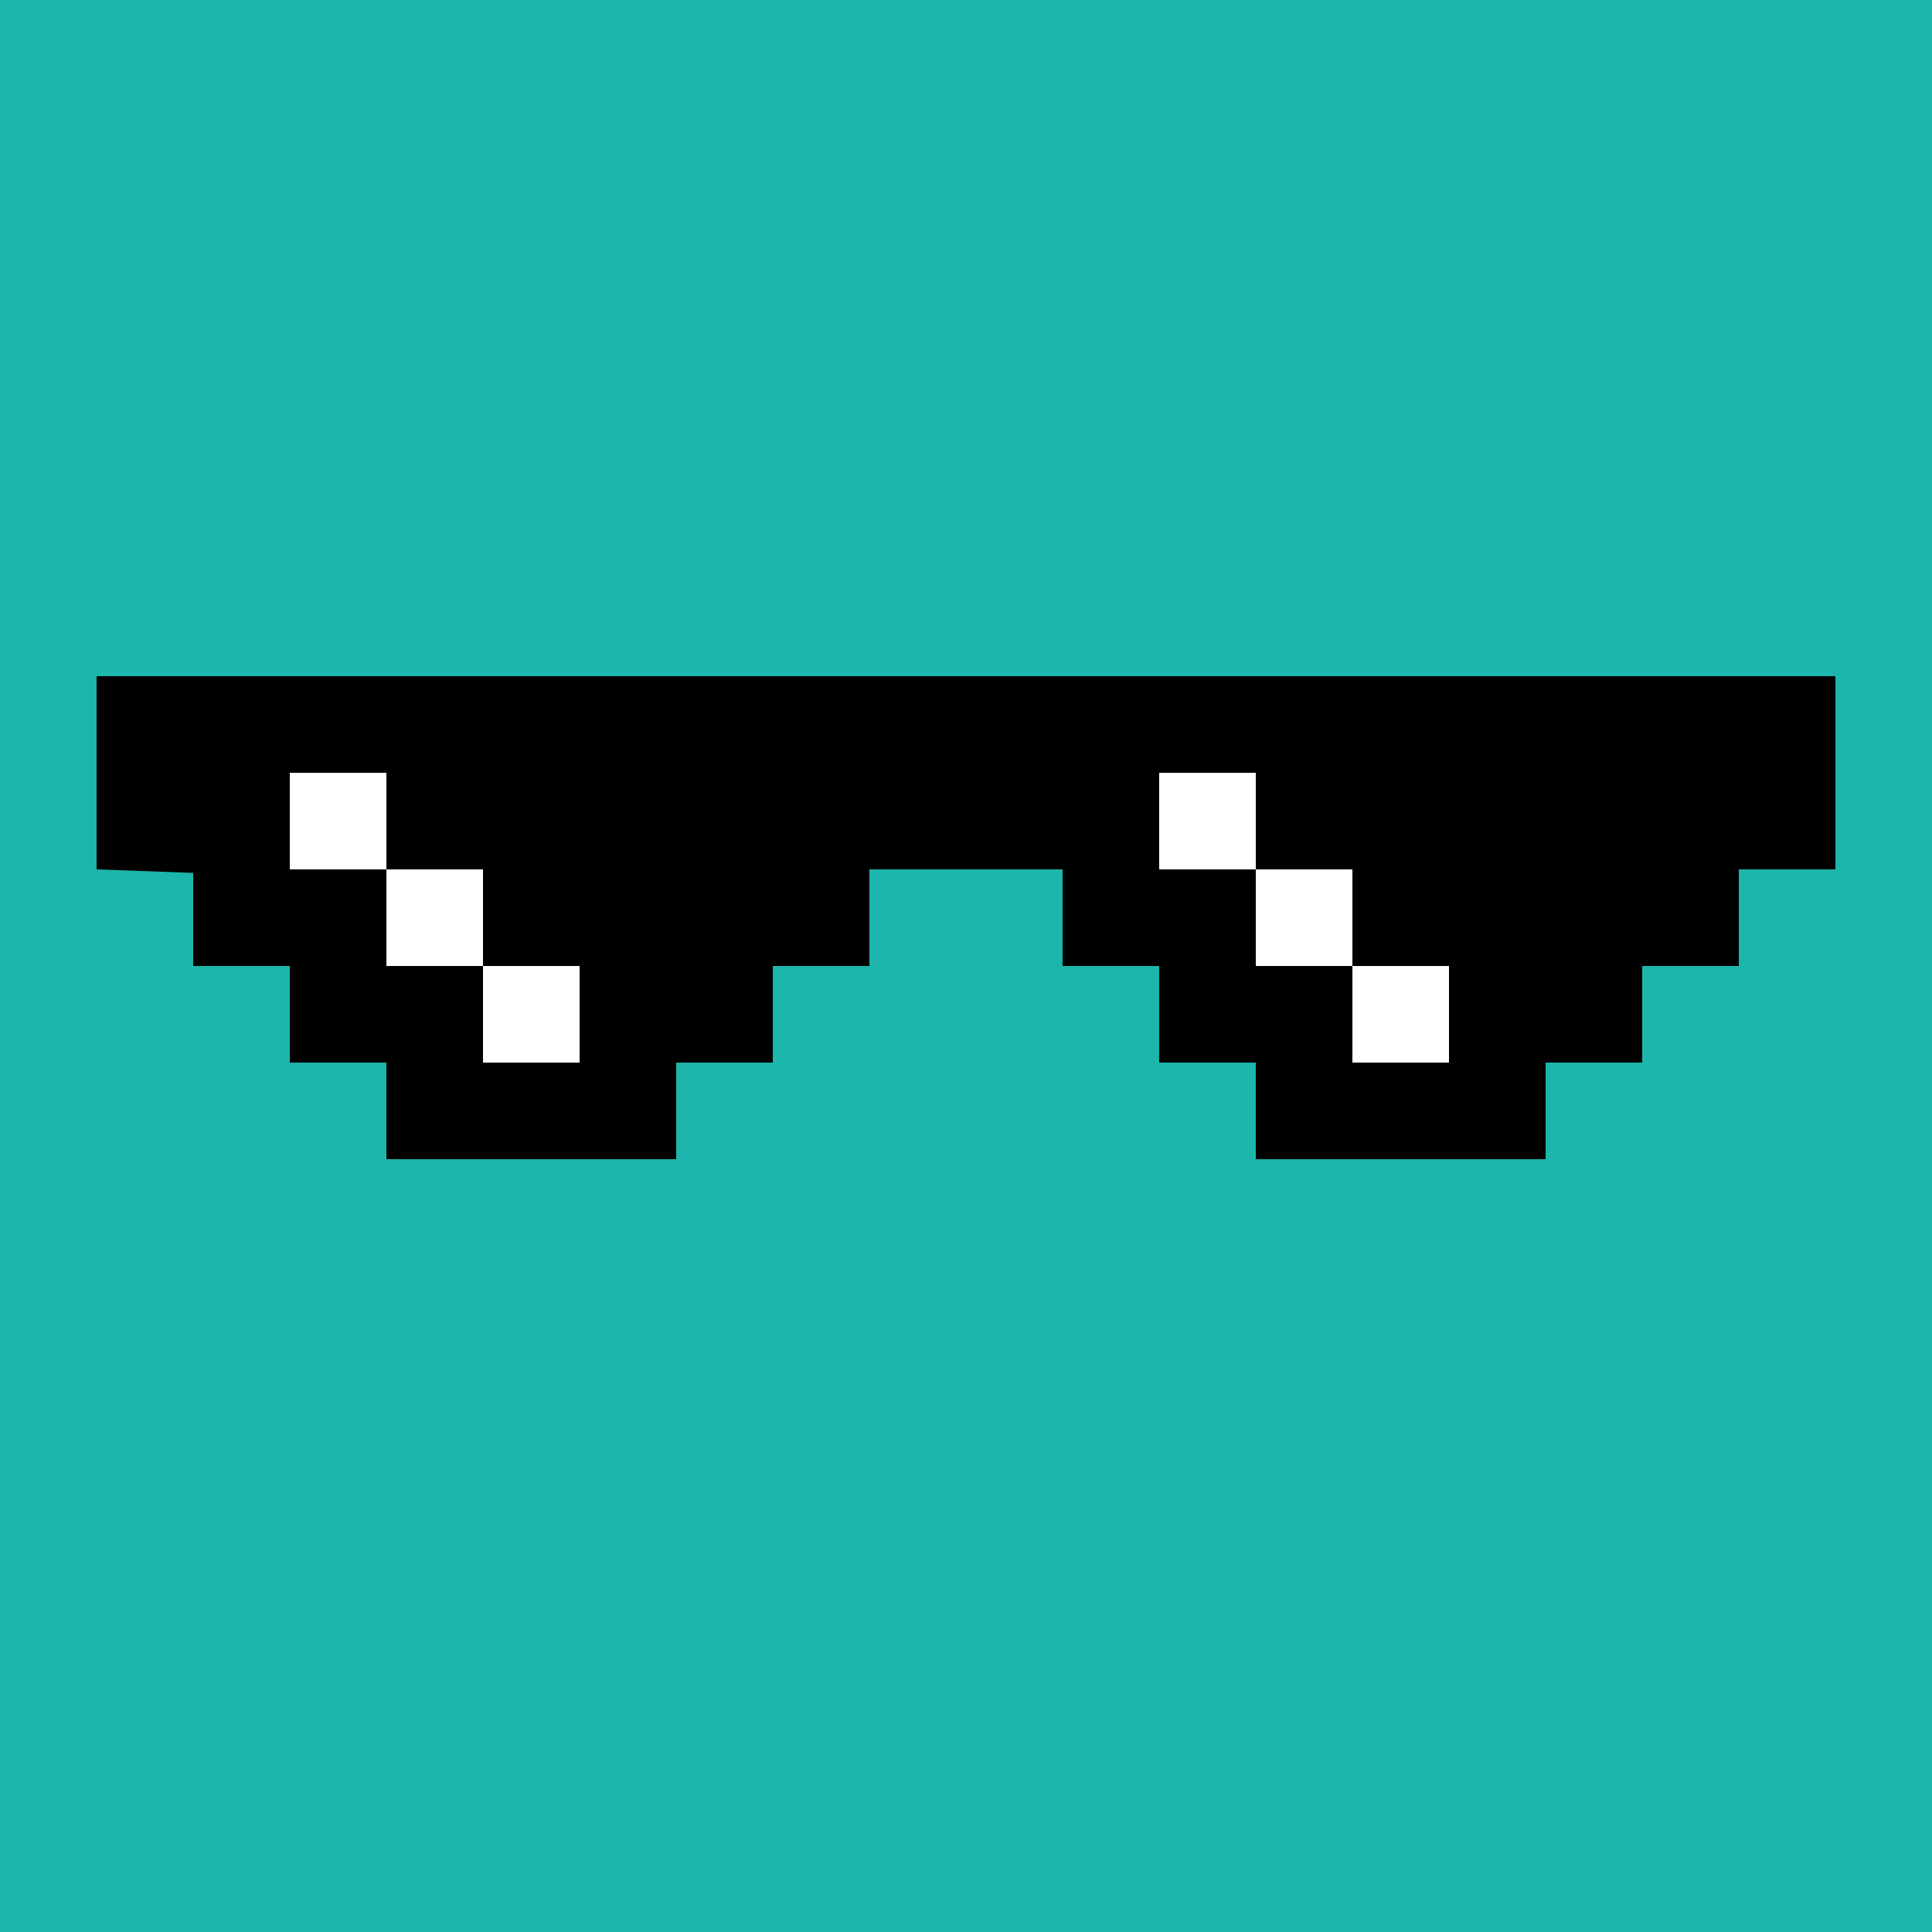
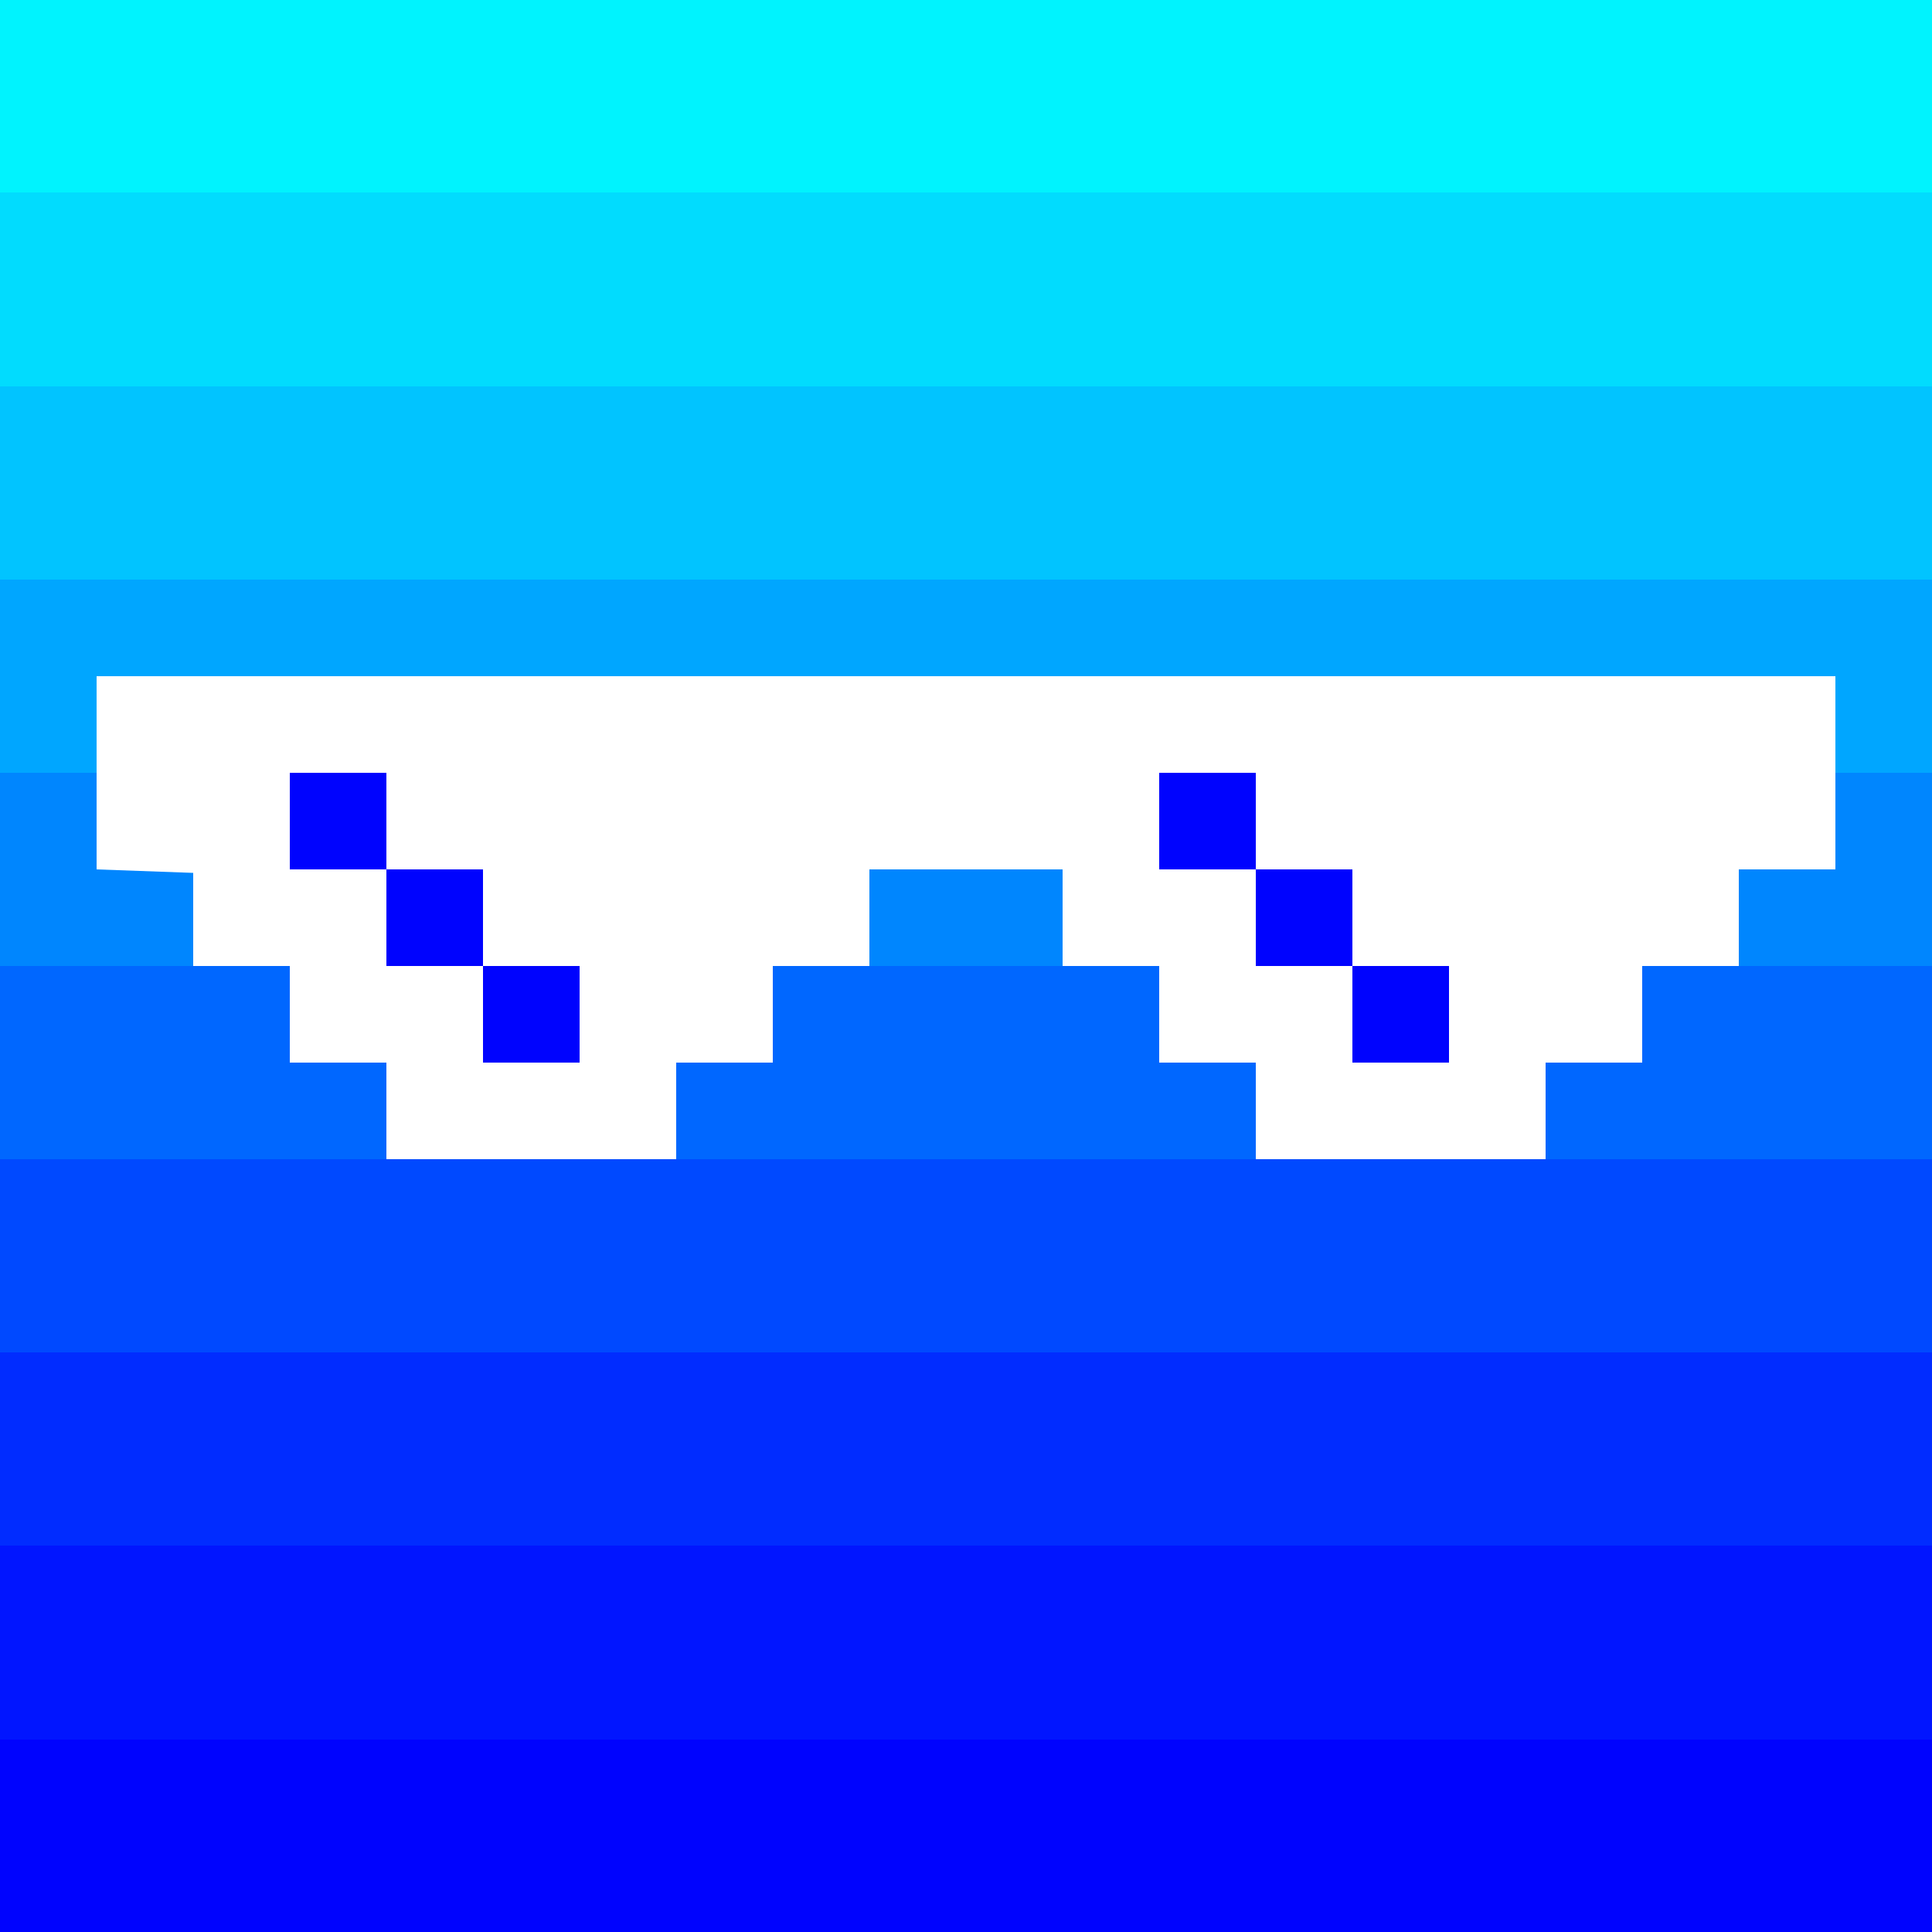
<svg xmlns="http://www.w3.org/2000/svg" viewBox="0 0 20 20">
-   <rect width="20" height="20" fill="#1cb6ac" />
-   <path fill="#000" d="M19,7L1,7L1,9L2,9.036L2,10L3,10L3,11L4,11L4,12L7,12L7,11L8,11L8,10L9,10L9,9L11,9L11,10L12,10L12,11L13,11L13,12L16,12L16,11L17,11L17,10L18,10L18,9L19,9L19,7Z" />
-   <path fill="#fff" d="M6,11L5,11L5,10L4,10L4,9L3,9L3,8L4,8L4,9L5,9L5,10L6,10L6,11" />
-   <path fill="#fff" d="M15,11L14,11L14,10L13,10L13,9L12,9L12,8L13,8L13,9L14,9L14,10L15,10L15,11" />
+   <defs>
+     <linearGradient id="bg" x1="0" y1="0" x2="0" y2="20" gradientUnits="userSpaceOnUse">
+       <stop offset="0" stop-color="#00F3FE" />
+       <stop offset=".1" stop-color="#00F3FE" />
+       <stop offset=".1" stop-color="#01DCFE" />
+       <stop offset=".2" stop-color="#01DCFE" />
+       <stop offset=".2" stop-color="#01C4FF" />
+       <stop offset=".3" stop-color="#01C4FF" />
+       <stop offset=".3" stop-color="#00A6FF" />
+       <stop offset=".4" stop-color="#00A6FF" />
+       <stop offset=".4" stop-color="#0086FE" />
+       <stop offset=".5" stop-color="#0086FE" />
+       <stop offset=".5" stop-color="#0067FF" />
+       <stop offset=".6" stop-color="#0067FF" />
+       <stop offset=".6" stop-color="#0049FF" />
+       <stop offset=".7" stop-color="#0049FF" />
+       <stop offset=".7" stop-color="#012CFF" />
+       <stop offset=".8" stop-color="#012CFF" />
+       <stop offset=".8" stop-color="#0115FF" />
+       <stop offset=".9" stop-color="#0115FF" />
+       <stop offset=".9" stop-color="#0003FE" />
+       <stop offset="1" stop-color="#0003FE" />
+     </linearGradient>
+   </defs>
+   <rect width="20" height="20" fill="url(#bg)" />
+   <path fill-rule="evenodd" clip-rule="evenodd" d="M19 7H1V9L2 9.036V10H3V11H4V12H7V11H8V10H9V9H11V10H12V11H13V12H16V11H17V10H18V9H19V7Z" fill="#fff" />
+   <path fill-rule="evenodd" clip-rule="evenodd" d="M6 11H5V10H4V9H3V8H4V9H5V10H6V11Z" fill="#0003FE" />
+   <path fill-rule="evenodd" clip-rule="evenodd" d="M15 11H14V10H13V9H12V8H13V9H14V10H15V11Z" fill="#0003FE" />
</svg>
